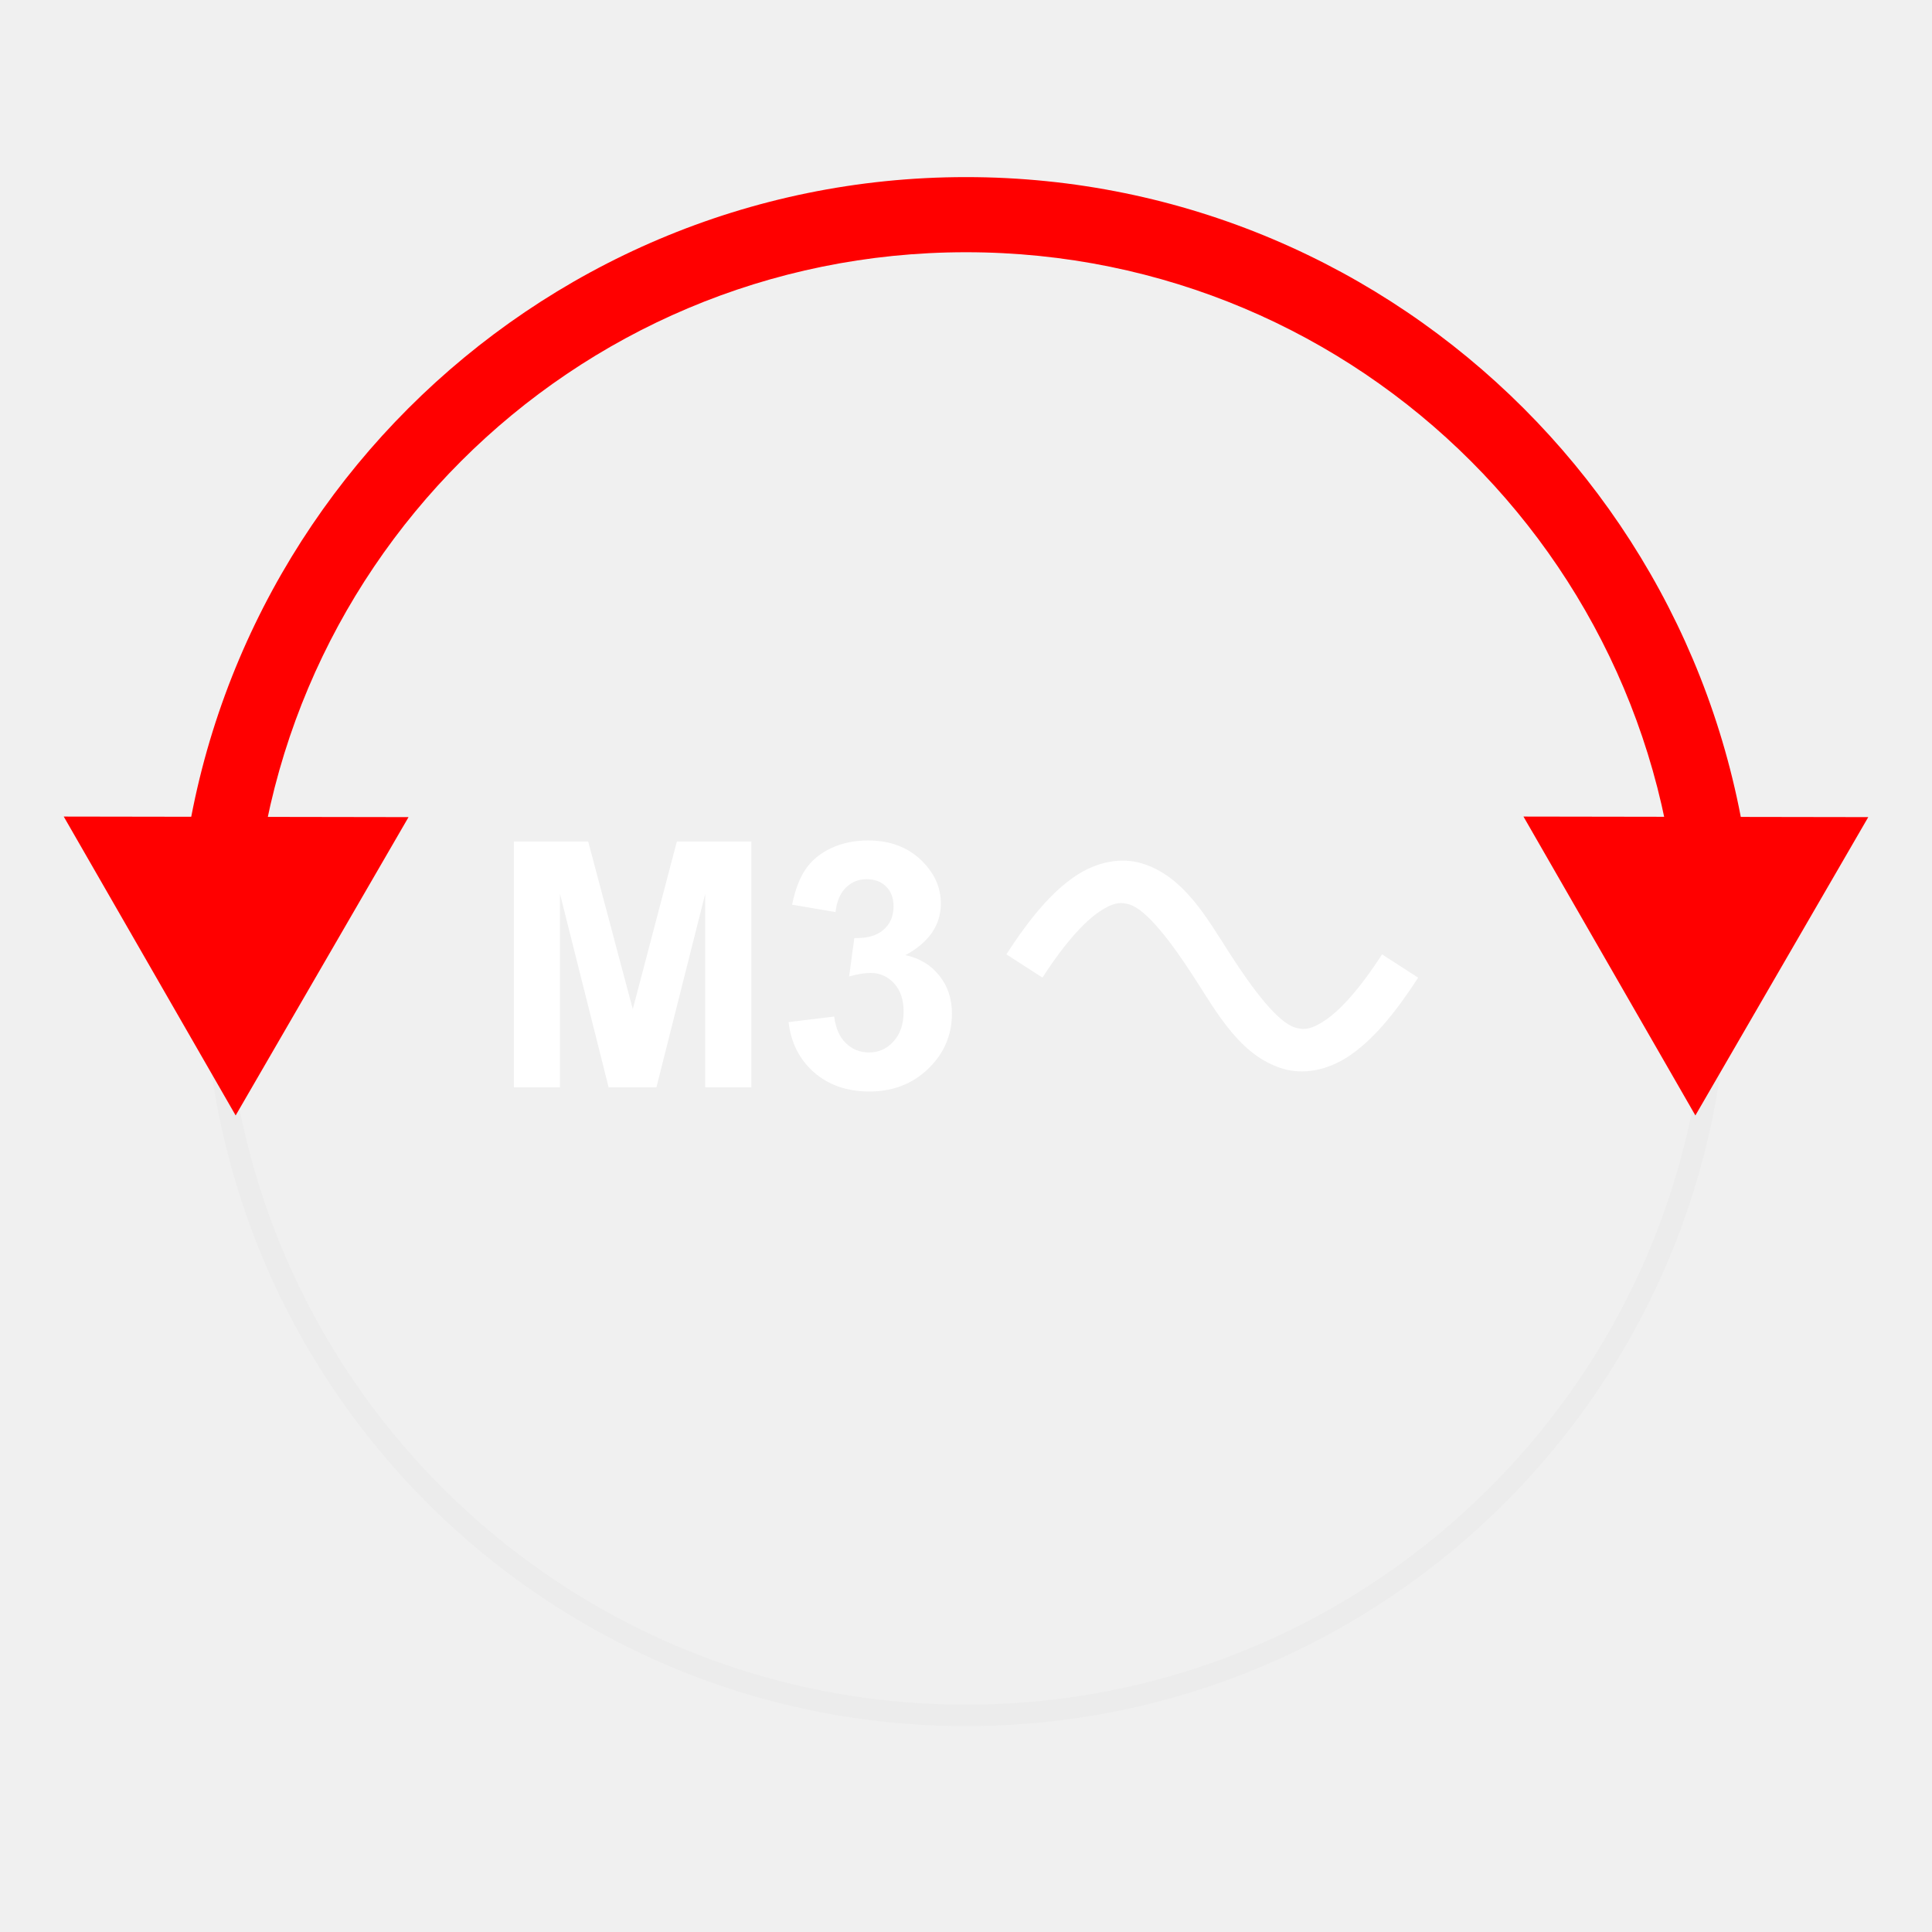
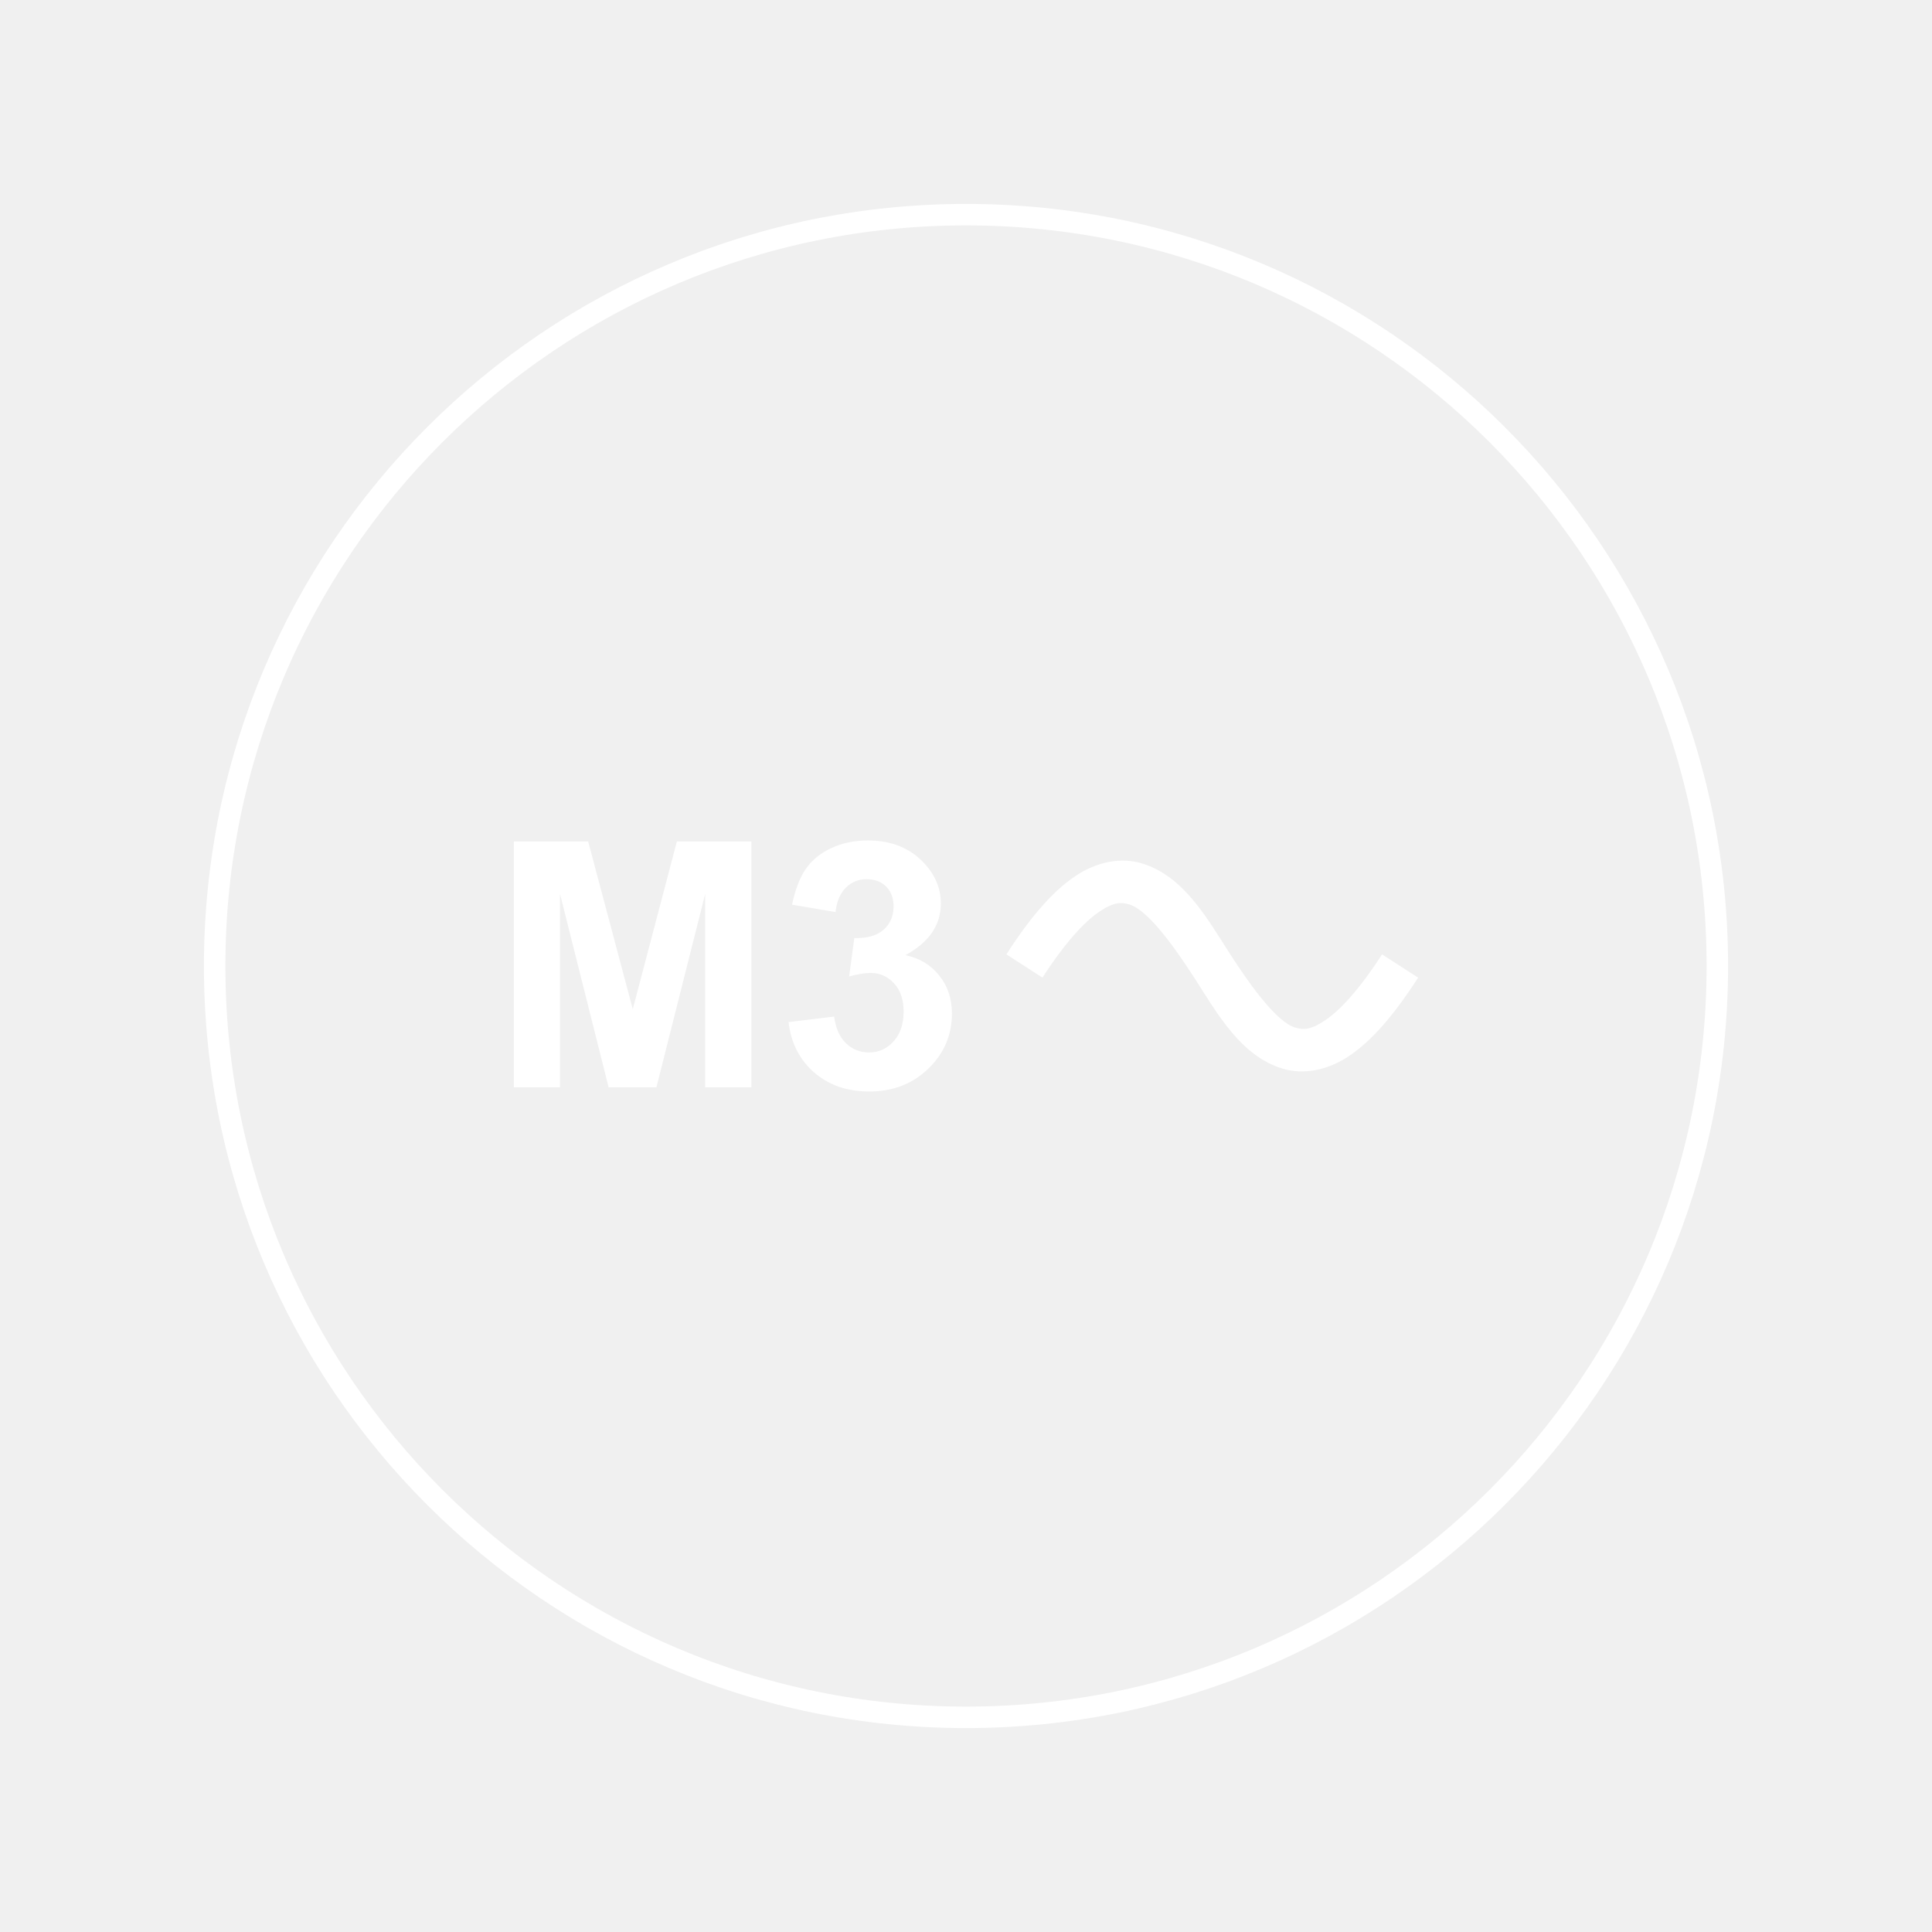
<svg xmlns="http://www.w3.org/2000/svg" width="180" height="180" viewBox="0 0 180 180" version="1.1" id="svg1">
-   <defs id="defs1" />
  <path id="fillPath1" style="display:none;fill:#2563eb;stroke-width:2" d="M 160,90 A 70,70 0 0 1 90,160 70,70 0 0 1 20,90 70,70 0 0 1 90,20 70,70 0 0 1 160,90 Z" />
+   <circle cx="90" cy="90" r="70" id="mainPath1" style="fill:none;stroke:#ffffff;stroke-width:2" />
  <path id="textPath1" style="fill:#ffffff" d="m 103.323,80.303 c -1.074,0.202 -2.164,0.656 -3.197,1.361 -2.067,1.412 -4.094,3.729 -6.363,7.252 l 3.361,2.166 c 2.105,-3.267 3.907,-5.193 5.258,-6.115 1.351,-0.923 2.069,-0.941 2.859,-0.695 1.581,0.491 3.834,3.416 6.021,6.811 2.188,3.395 4.309,7.26 8.197,8.467 1.944,0.603 4.234,0.199 6.301,-1.213 2.067,-1.412 4.094,-3.731 6.363,-7.254 l -3.361,-2.166 c -2.105,3.267 -3.907,5.193 -5.258,6.115 -1.351,0.923 -2.069,0.943 -2.859,0.697 -1.581,-0.491 -3.834,-3.417 -6.021,-6.812 -2.188,-3.395 -4.309,-7.258 -8.197,-8.465 -0.972,-0.302 -2.03,-0.351 -3.104,-0.148 z M 47.876,101.305 V 78.398 h 6.922 l 4.156,15.625 4.109,-15.625 h 6.938 v 22.906 h -4.297 V 83.273 L 61.157,101.305 H 56.704 L 52.173,83.273 v 18.031 z m 25.594,-6.078 4.25,-0.516 q 0.203,1.625 1.094,2.484 0.891,0.859 2.156,0.859 1.359,0 2.281,-1.031 0.938,-1.031 0.938,-2.781 0,-1.656 -0.891,-2.625 -0.891,-0.969 -2.172,-0.969 -0.844,0 -2.016,0.328 l 0.484,-3.578 q 1.781,0.047 2.719,-0.766 0.938,-0.828 0.938,-2.187 0,-1.156 -0.688,-1.844 -0.688,-0.688 -1.828,-0.688 -1.125,0 -1.922,0.781 -0.797,0.781 -0.969,2.281 l -4.047,-0.688 q 0.422,-2.078 1.266,-3.312 0.859,-1.25 2.375,-1.953 1.531,-0.719 3.422,-0.719 3.234,0 5.188,2.062 1.609,1.688 1.609,3.812 0,3.016 -3.297,4.812 1.969,0.422 3.141,1.891 1.188,1.469 1.188,3.547 0,3.016 -2.203,5.141 -2.203,2.125 -5.484,2.125 -3.109,0 -5.156,-1.781 -2.047,-1.797 -2.375,-4.688 z" />
-   <path id="mainPath1" style="fill:none;stroke:#ececec;stroke-width:2" d="M 160,89.817 c 0,38.66 -31.34,70 -70,70 -38.66,0 -70,-31.34 -70,-70 2e-6,-38.66 31.34,-70 70,-70 38.66,2e-6 70,31.34 70,70 z" />
-   <path d="m 19.136,76.098 -13.198,-0.021 16.017,27.847 16.107,-27.795 -11.86,-0.019" style="fill:#ff0000;stroke-width:0.452" id="pathFill4" />
-   <path d="m 155.136,76.098 -13.198,-0.021 16.017,27.847 16.107,-27.795 -11.86,-0.019" style="fill:#ff0000;stroke-width:0.452" id="pathFill3" />
-   <path style="fill:#ff0000" d="M 90,16.5 C 49.449,16.5 16.5,49.449 16.5,90 h 7 c 0,-36.768 29.732,-66.5 66.5,-66.5 36.768,-4e-6 66.5,29.732 66.5,66.5 h 7 C 163.5,49.449 130.551,16.5 90,16.5 Z" id="strokePath1" />
</svg>
